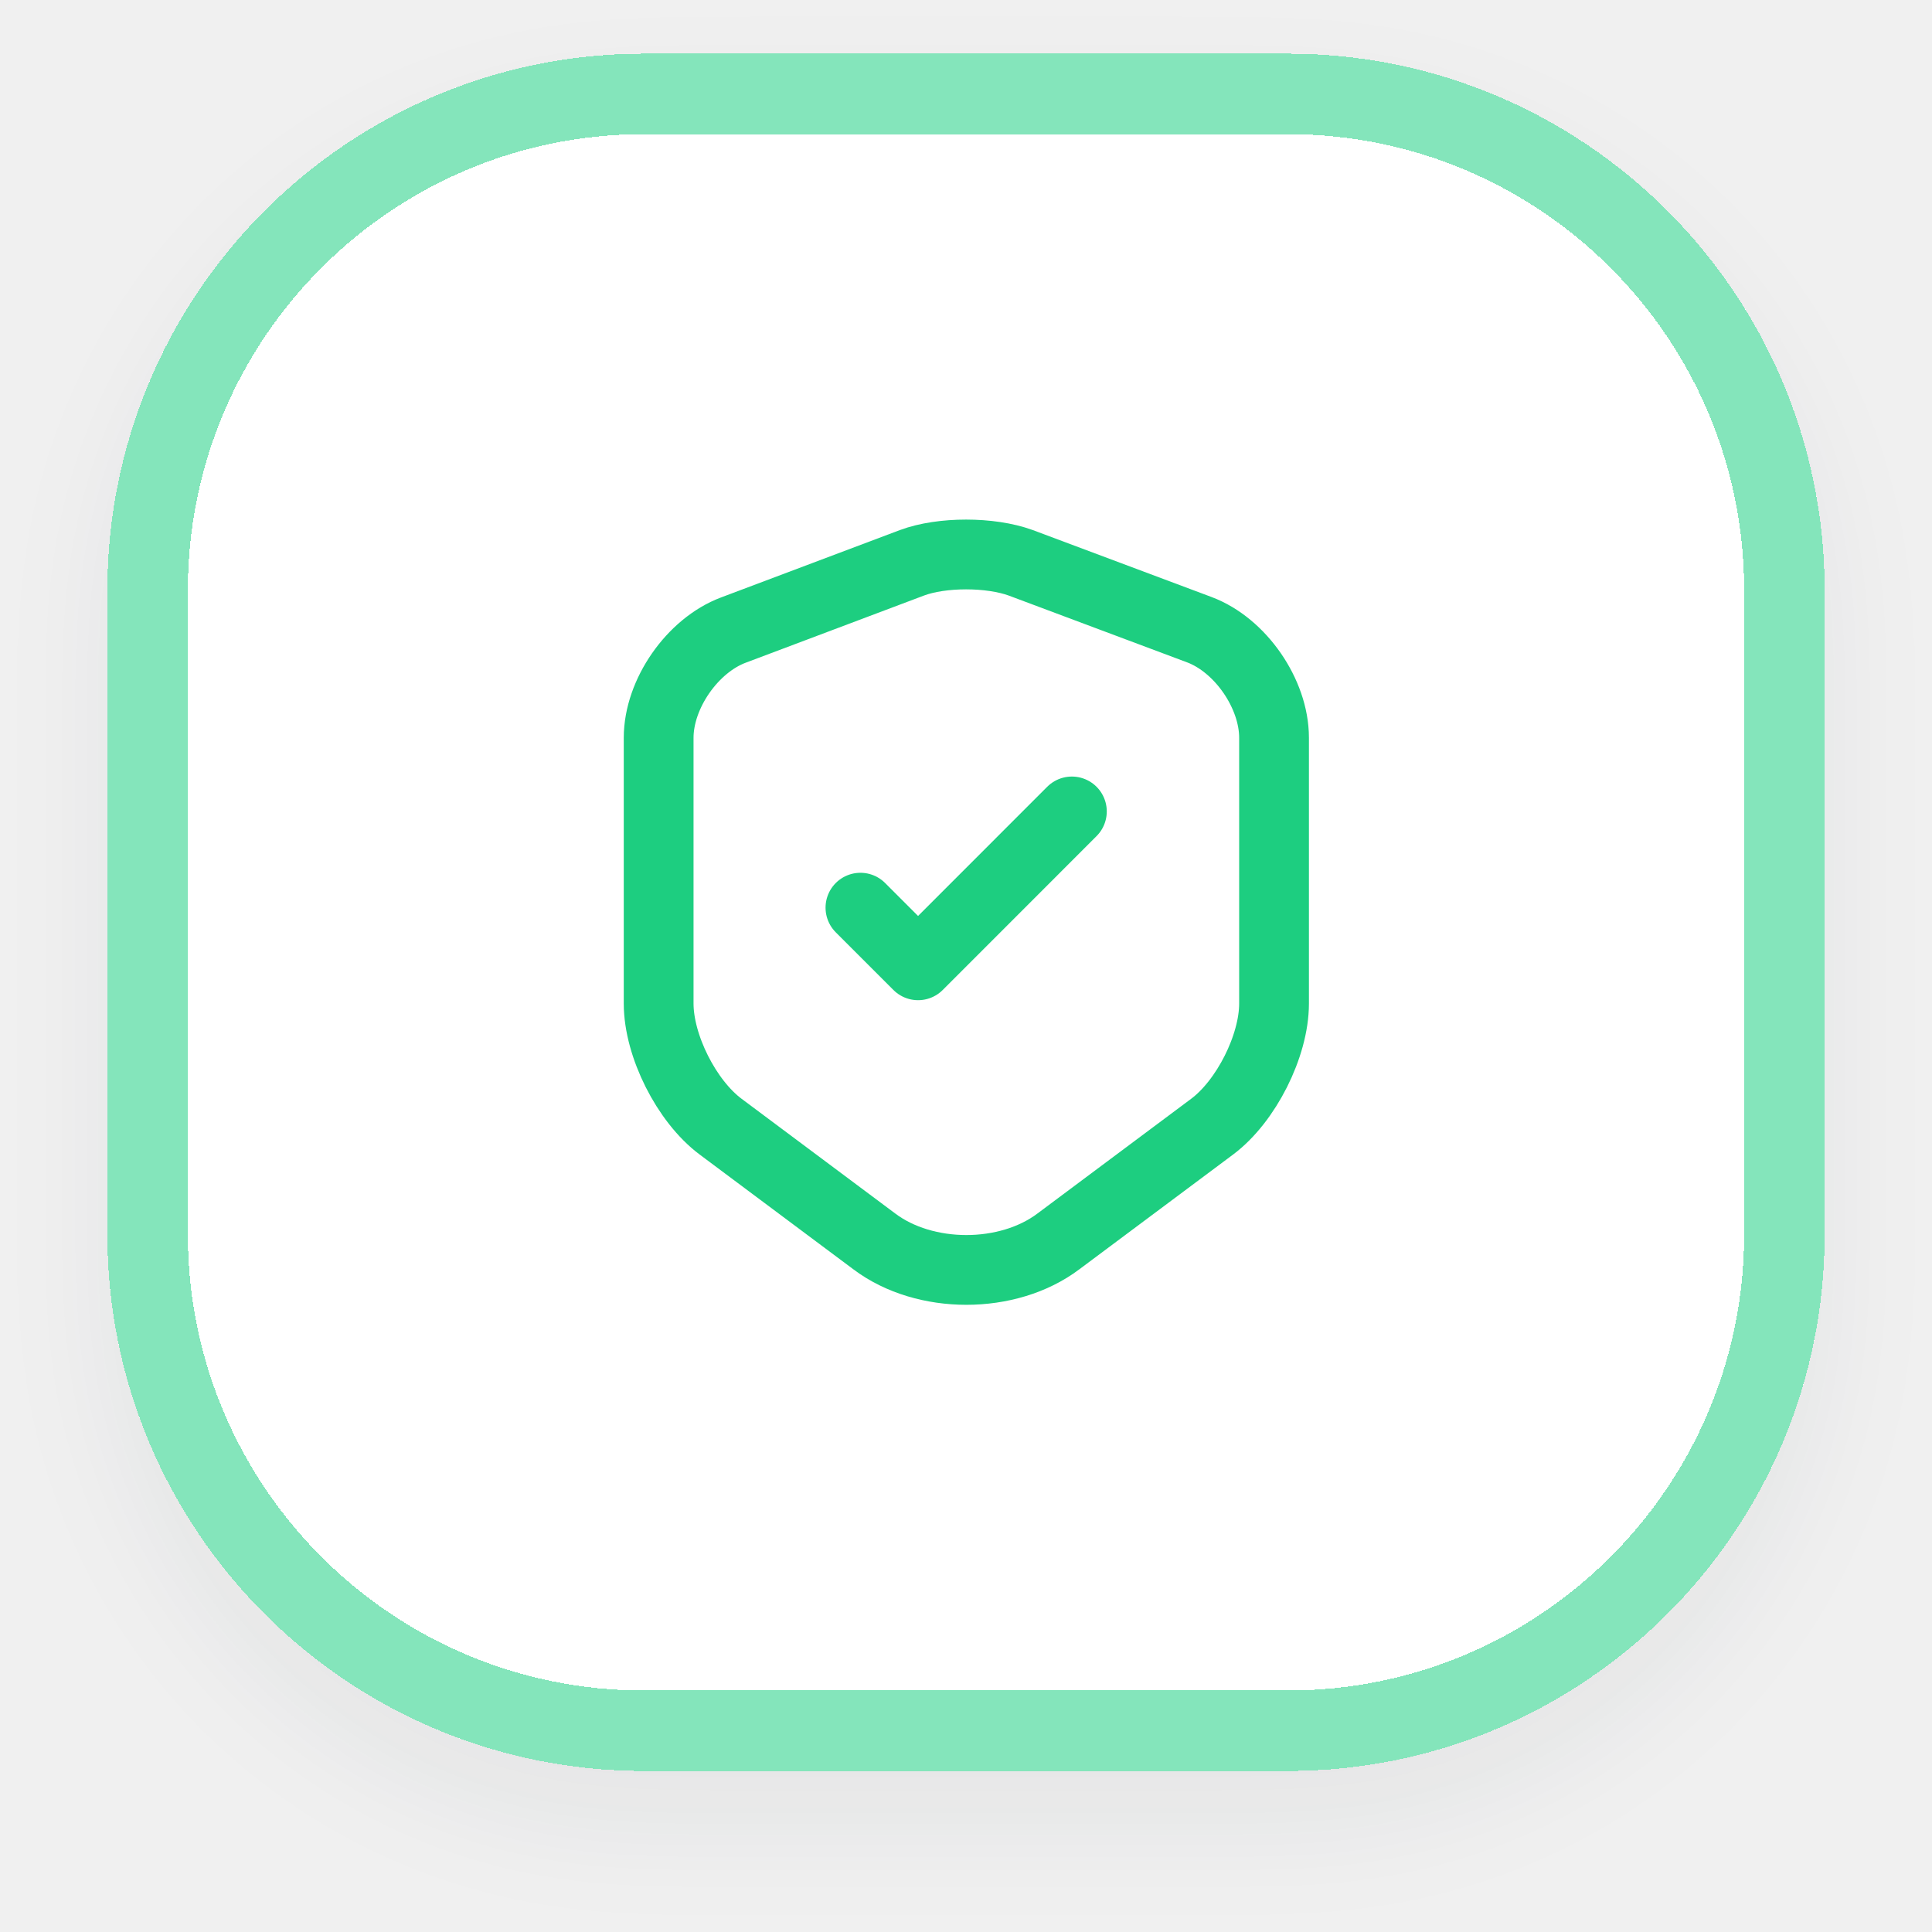
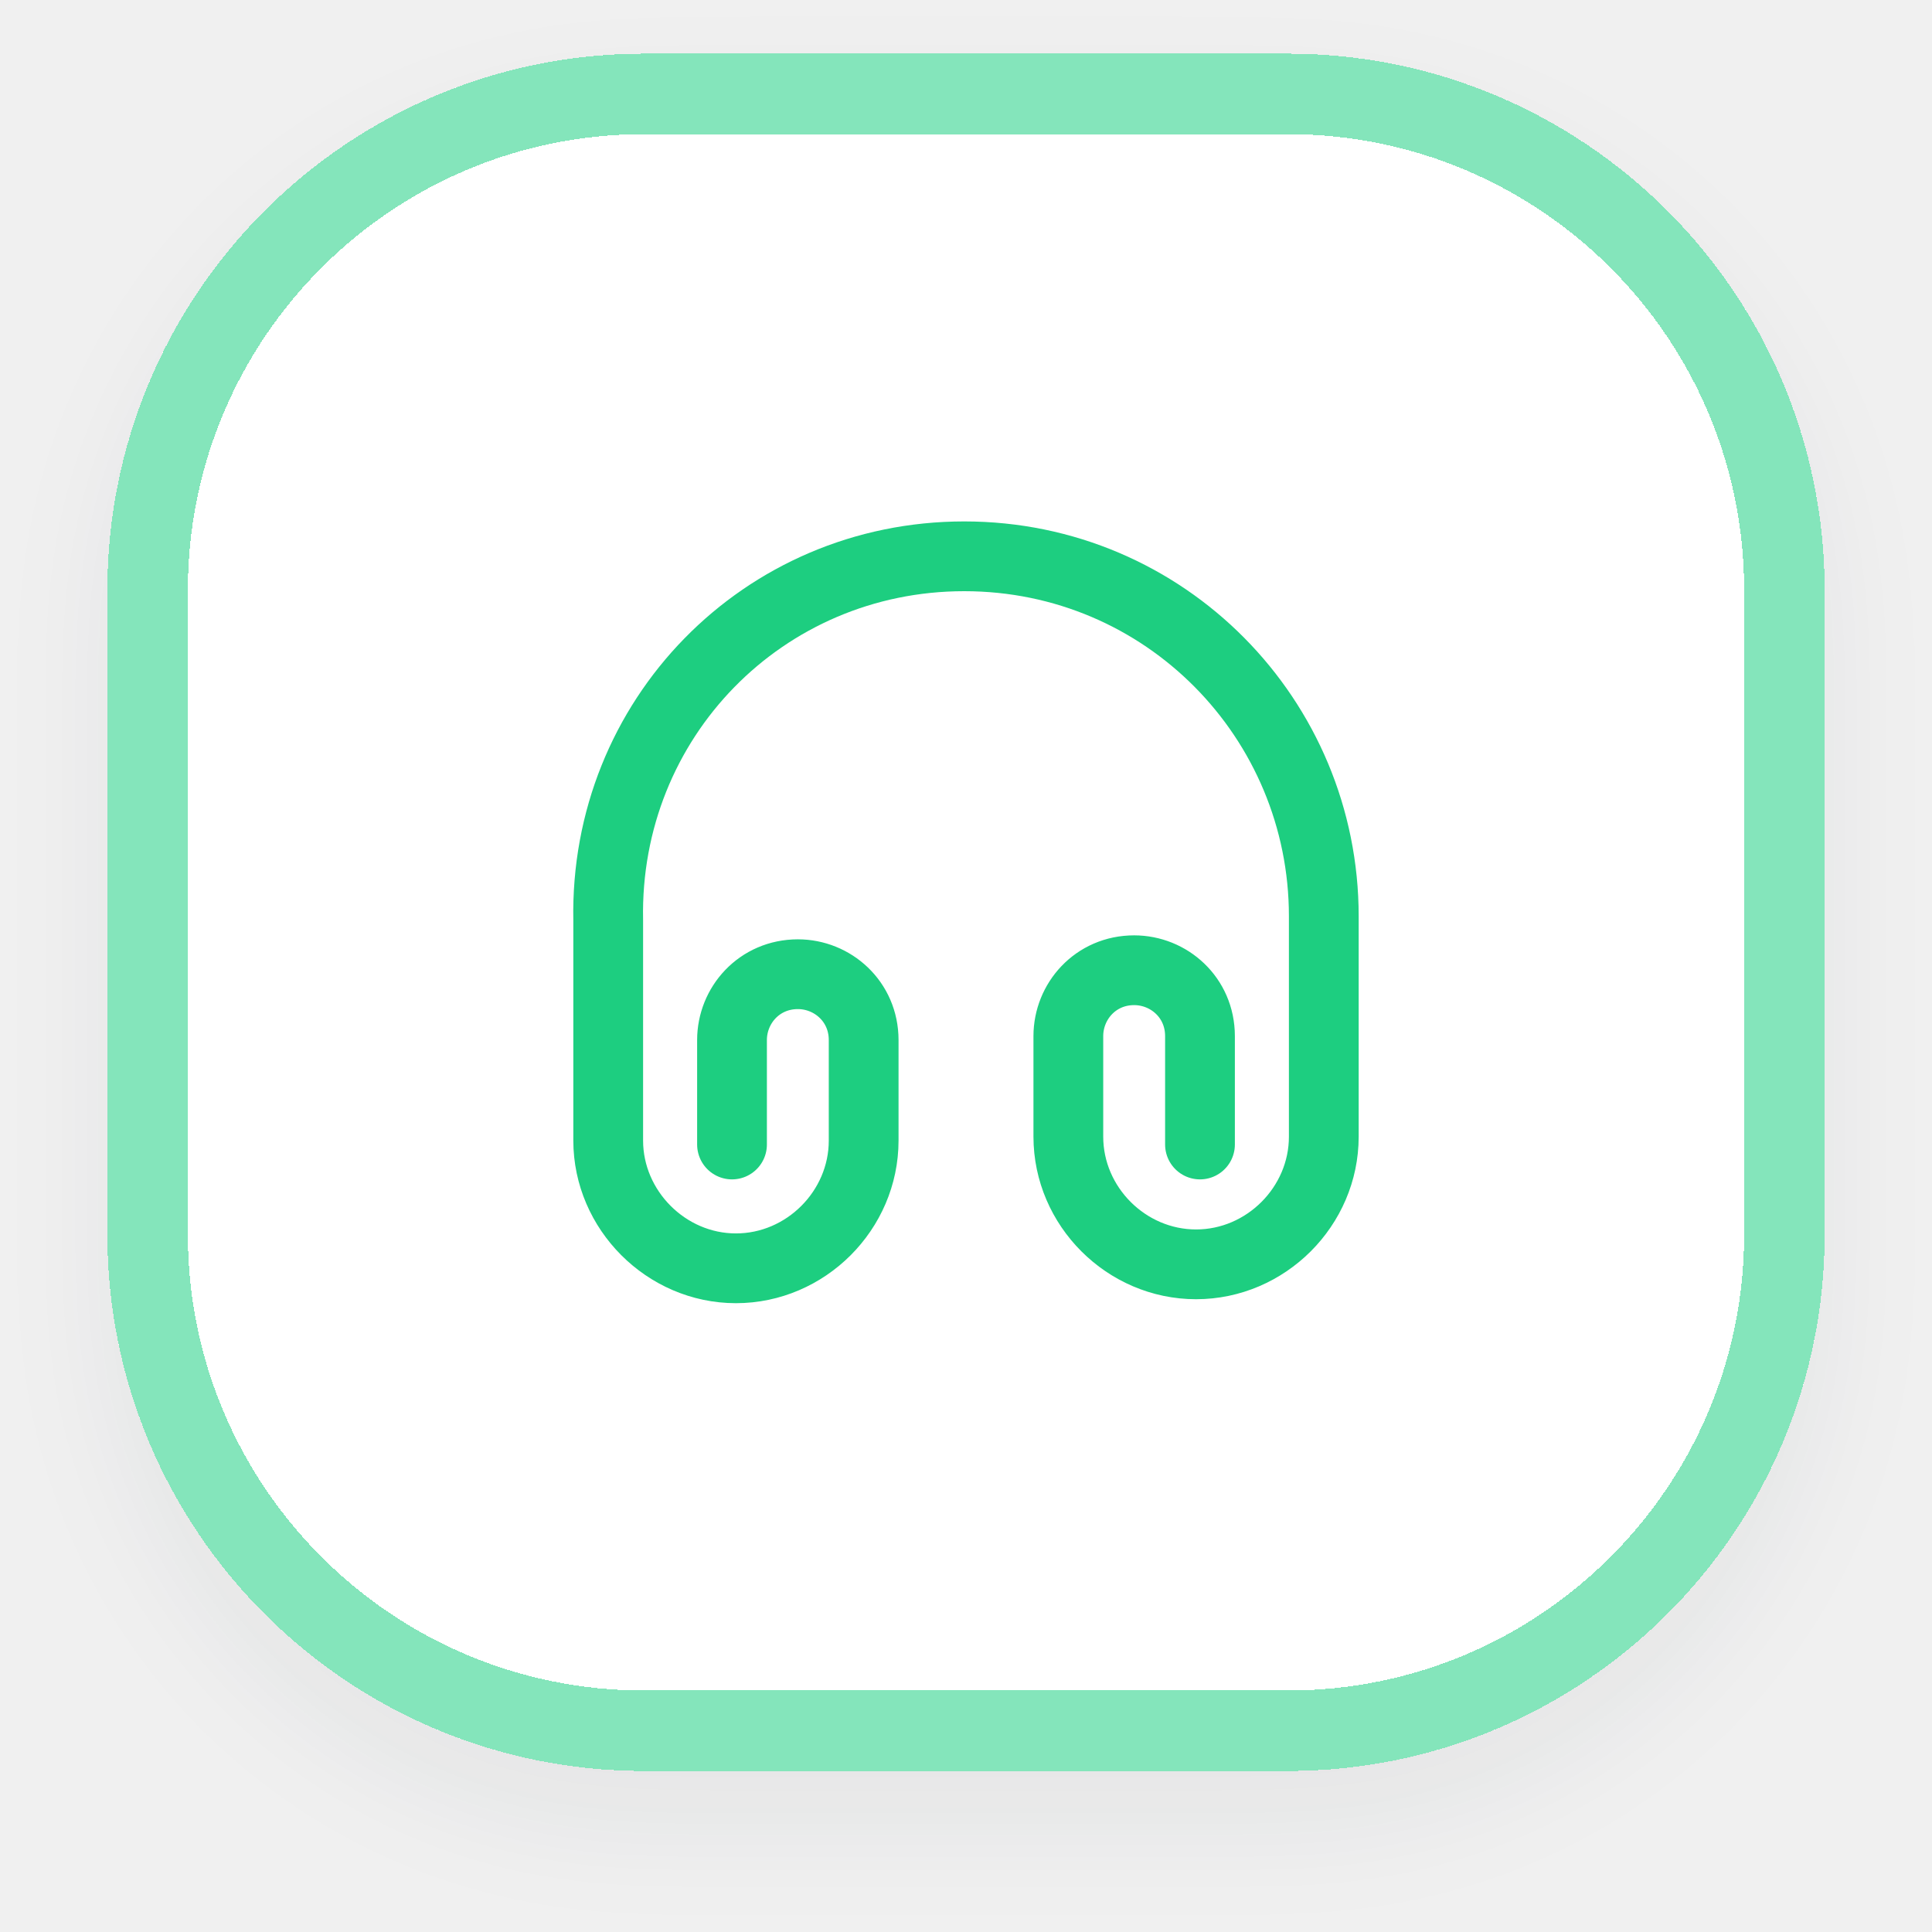
<svg xmlns="http://www.w3.org/2000/svg" width="36" height="36" viewBox="0 0 36 36" fill="none">
-   <g filter="url(#filter0_d_177_27291)">
+   <g filter="url(#filter0_d_250_33400)">
    <rect x="2" y="1" width="32" height="32" rx="10" fill="white" shape-rendering="crispEdges" />
    <rect x="2.75" y="1.75" width="30.5" height="30.5" rx="9.25" stroke="#84E5BB" stroke-width="1.5" shape-rendering="crispEdges" />
-     <path d="M16.993 10.487L13.667 11.74C12.9 12.027 12.273 12.933 12.273 13.747V18.7C12.273 19.487 12.793 20.52 13.427 20.993L16.293 23.133C17.233 23.84 18.78 23.84 19.72 23.133L22.587 20.993C23.22 20.52 23.74 19.487 23.74 18.7V13.747C23.74 12.927 23.113 12.02 22.347 11.733L19.02 10.487C18.453 10.28 17.547 10.28 16.993 10.487Z" stroke="#1DCE80" stroke-width="1.3" stroke-linecap="round" stroke-linejoin="round" />
-     <path d="M16.033 16.913L17.107 17.987L19.973 15.12" stroke="#1DCE80" stroke-width="1.3" stroke-linecap="round" stroke-linejoin="round" />
+     <path d="M13.64 21.326V19.38C13.64 18.733 14.147 18.153 14.867 18.153C15.513 18.153 16.093 18.66 16.093 19.38V21.253C16.093 22.553 15.013 23.633 13.713 23.633C12.413 23.633 11.333 22.546 11.333 21.253V17.146C11.26 13.399 14.22 10.366 17.967 10.366C21.713 10.366 24.667 13.399 24.667 17.073V21.18C24.667 22.48 23.587 23.559 22.287 23.559C20.987 23.559 19.907 22.48 19.907 21.18V19.306C19.907 18.66 20.413 18.079 21.133 18.079C21.78 18.079 22.36 18.586 22.36 19.306V21.326" stroke="#1DCE80" stroke-width="1.3" stroke-linecap="round" stroke-linejoin="round" />
  </g>
  <defs>
-     <filter id="filter0_d_177_27291" x="0" y="0" width="36" height="36" filterUnits="userSpaceOnUse" color-interpolation-filters="sRGB">
+     <filter id="filter0_d_250_33400" x="0" y="0" width="36" height="36" filterUnits="userSpaceOnUse" color-interpolation-filters="sRGB">
      <feFlood flood-opacity="0" result="BackgroundImageFix" />
      <feColorMatrix in="SourceAlpha" type="matrix" values="0 0 0 0 0 0 0 0 0 0 0 0 0 0 0 0 0 0 127 0" result="hardAlpha" />
      <feOffset dy="1" />
      <feGaussianBlur stdDeviation="1" />
      <feComposite in2="hardAlpha" operator="out" />
      <feColorMatrix type="matrix" values="0 0 0 0 0.063 0 0 0 0 0.094 0 0 0 0 0.157 0 0 0 0.05 0" />
-       <feBlend mode="normal" in2="BackgroundImageFix" result="effect1_dropShadow_177_27291" />
-       <feBlend mode="normal" in="SourceGraphic" in2="effect1_dropShadow_177_27291" result="shape" />
+       <feBlend mode="normal" in2="BackgroundImageFix" result="effect1_dropShadow_250_33400" />
+       <feBlend mode="normal" in="SourceGraphic" in2="effect1_dropShadow_250_33400" result="shape" />
    </filter>
  </defs>
</svg>
